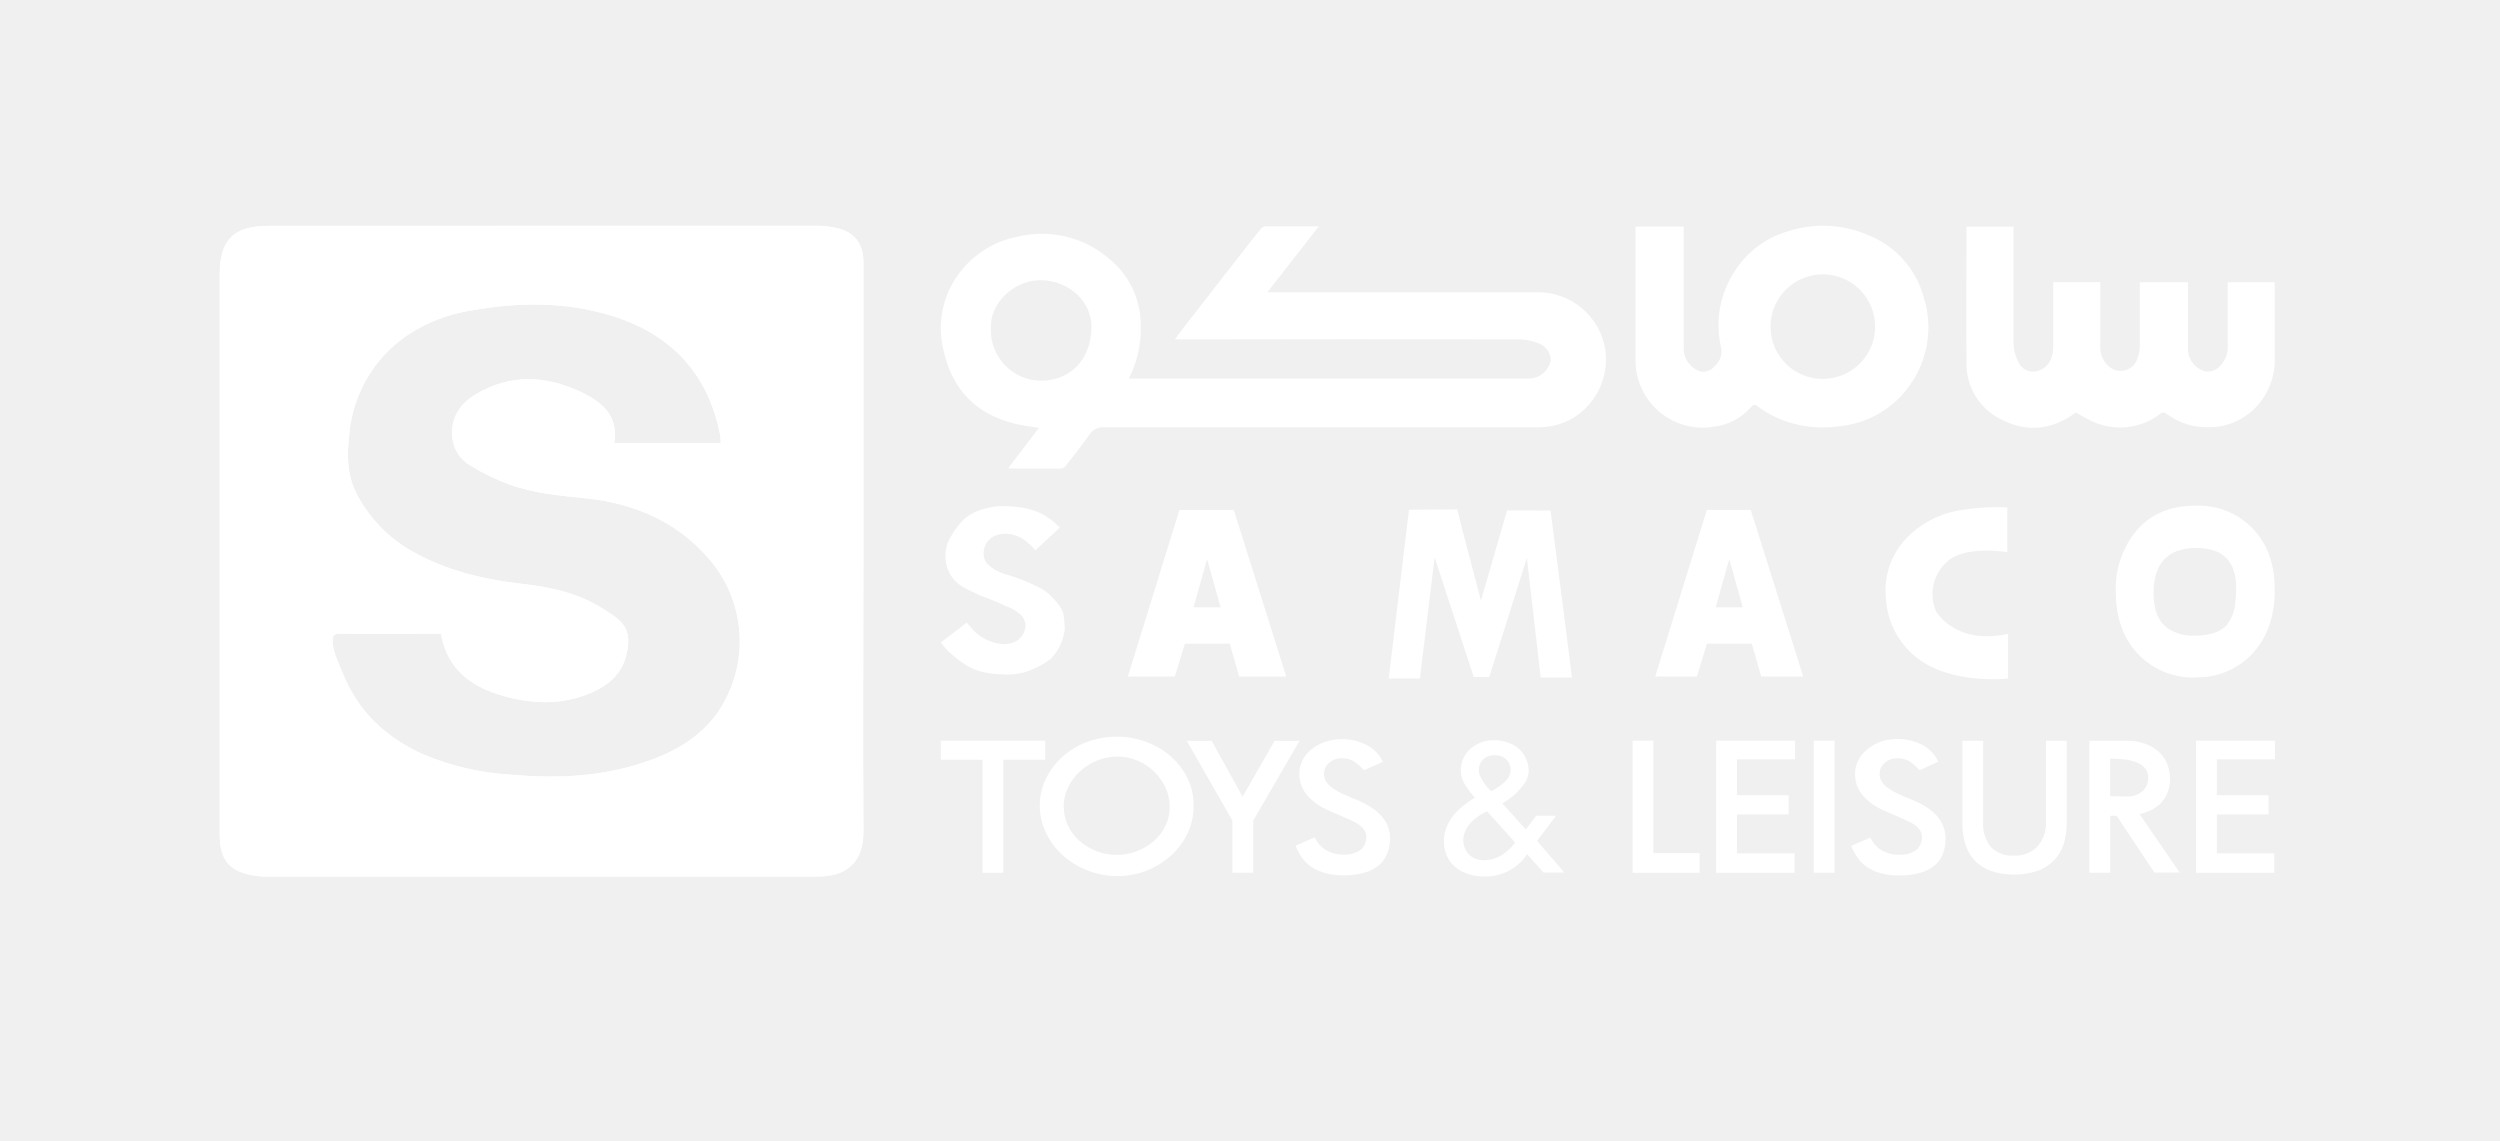
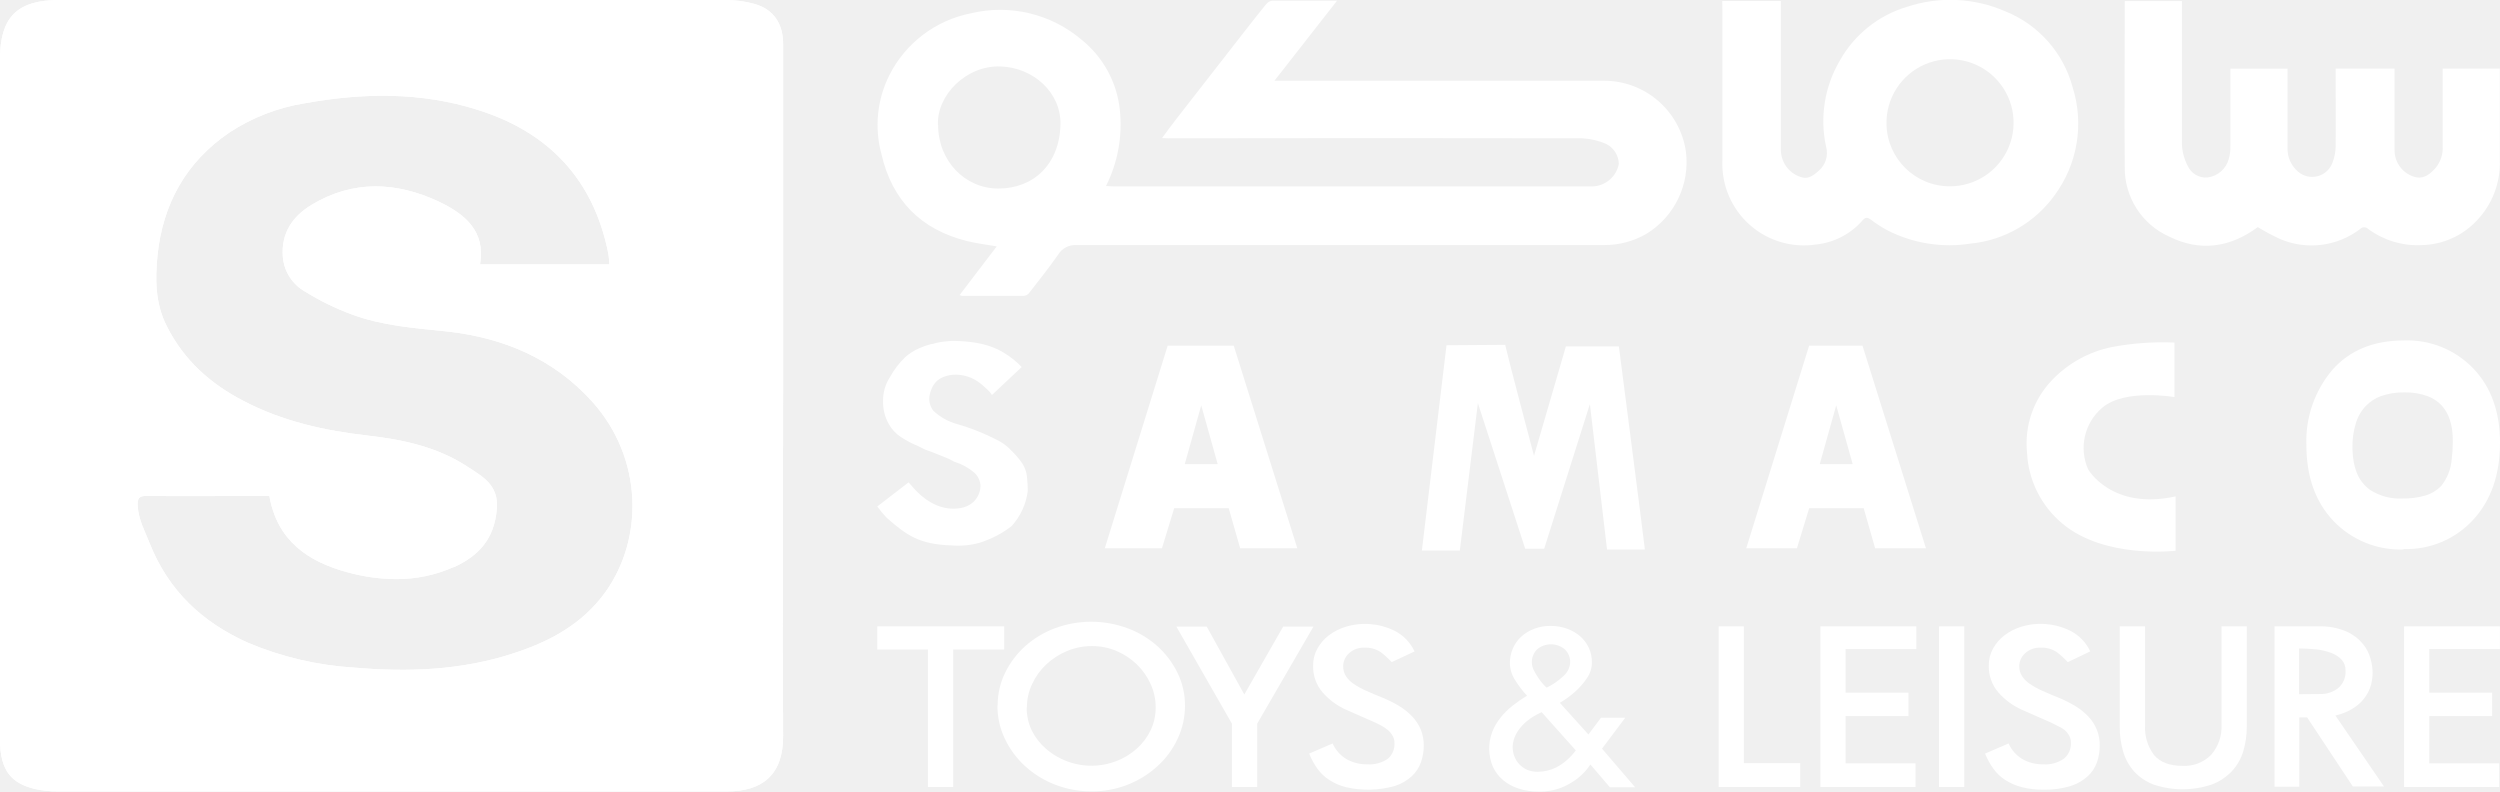
- <svg xmlns="http://www.w3.org/2000/svg" id="Layer_1" data-name="Layer 1" viewBox="0 0 425.2 194.02">
+ <svg xmlns="http://www.w3.org/2000/svg" id="Layer_1" data-name="Layer 1" viewBox="0 0 437.45 138.51">
  <defs>
    <style>.cls-1{fill:#fff;}.cls-2{clip-path:url(#clip-path);}</style>
    <clipPath id="clip-path">
-       <path class="cls-1" d="M100.77,117.72c3.54-1.57,5.72-4,6.06-8.18.27-3.36-2-4.53-4.08-5.87-4.18-2.75-9-3.8-13.89-4.36-6.09-.7-12-2-17.51-4.88A23.8,23.8,0,0,1,60.66,84C59,80.73,59,77.42,59.38,74.09A22.72,22.72,0,0,1,69.44,56.91,27.09,27.09,0,0,1,80,52.83c8.14-1.47,16.28-1.56,24.21.93,9.9,3.11,16.19,9.73,18.24,20.07.09.47.09,1,.15,1.54H104.47c.78-4.67-2.12-7.05-5.78-8.76-6-2.78-12-3-17.76.45-2.65,1.59-4.3,3.93-4,7.3a6.13,6.13,0,0,0,3.15,4.86,36.62,36.62,0,0,0,6.45,3.14c4.29,1.6,8.85,1.93,13.37,2.42,7.93.87,15,3.87,20.33,9.87a21.4,21.4,0,0,1,1.8,26.58c-3.18,4.44-7.73,6.89-12.78,8.53-7.27,2.37-14.74,2.68-22.31,2A45,45,0,0,1,72,128.31c-6.36-2.86-11.11-7.27-13.73-13.87-.69-1.74-1.59-3.36-1.69-5.28,0-1,.11-1.41,1.29-1.39,5.17.07,10.34,0,15.52,0H75c1.09,6.25,5.38,9.17,10.84,10.65a26.12,26.12,0,0,0,6.85,1,19.64,19.64,0,0,0,8.08-1.69M83.93,38.42q-8.43,0-16.85,0-10.71,0-21.42,0c-5.95,0-8.28,2.37-8.29,8.26q0,19.61,0,39.21c0,18.65,0,37.29,0,55.94,0,4.5,1.72,6.15,4.93,6.91a13.5,13.5,0,0,0,3.17.34q19.34,0,38.68,0c18.29,0,36.58,0,54.86,0,4.87,0,7.87-2.27,7.84-7.76-.1-16,0-31.94,0-47.91V80.27q0-17.86,0-35.73c0-2.85-1.35-4.85-4-5.61a14.79,14.79,0,0,0-4.08-.53h-9.69l-45.18,0" />
+       <path class="cls-1" d="M79.36,99.27c4.43-2,7.15-5,7.58-10.23.34-4.21-2.55-5.67-5.11-7.36-5.23-3.44-11.23-4.75-17.38-5.45-7.62-.87-15-2.48-21.91-6.11-5.76-3-10.36-7.09-13.37-13.07-2.05-4.07-2-8.22-1.61-12.38.94-9,5-16.34,12.59-21.49a33.61,33.61,0,0,1,13.17-5.11c10.18-1.84,20.37-2,30.29,1.16C96,23.12,103.87,31.4,106.44,44.35c.11.59.12,1.2.18,1.92H84c1-5.84-2.66-8.82-7.23-11-7.46-3.48-15-3.79-22.23.56-3.31,2-5.38,4.92-5.05,9.14a7.7,7.7,0,0,0,3.94,6.08A45.32,45.32,0,0,0,61.5,55c5.37,2,11.07,2.42,16.73,3,9.92,1.09,18.73,4.84,25.45,12.34,8.79,9.83,9,23.84,2.25,33.27-4,5.56-9.68,8.63-16,10.68-9.11,3-18.45,3.35-27.92,2.53a56.55,56.55,0,0,1-18.62-4.35c-8-3.58-13.89-9.1-17.18-17.36-.86-2.17-2-4.2-2.11-6.6-.07-1.22.14-1.76,1.61-1.74,6.47.09,13,0,19.42,0h2c1.37,7.83,6.74,11.48,13.57,13.34a32.55,32.55,0,0,0,8.57,1.22,24.55,24.55,0,0,0,10.12-2.11M58.28,0,37.2,0Q23.79,0,10.39,0C3,0,0,3,0,10.35Q0,34.88,0,59.41c0,23.34-.07,46.67,0,70,0,5.63,2.16,7.7,6.17,8.66a17.7,17.7,0,0,0,4,.41q24.2,0,48.39,0c22.89,0,45.78,0,68.66,0,6.1,0,9.85-2.85,9.81-9.72-.12-20,0-40,0-59.95V52.4q0-22.35,0-44.71c0-3.56-1.68-6.06-5-7A19.12,19.12,0,0,0,126.94,0H114.82Q86.56,0,58.28,0" />
    </clipPath>
  </defs>
-   <path class="cls-1" d="M176.06,93.63l-.28-.41a15.19,15.19,0,0,0-1.26-1.15,5.56,5.56,0,0,0-3.92-1.28,5.63,5.63,0,0,0-.89.17,3.18,3.18,0,0,0-2.4,2.88,2.78,2.78,0,0,0,.54,2,7.58,7.58,0,0,0,3.39,1.89,29.86,29.86,0,0,1,5.29,2.1l.17.08a6.61,6.61,0,0,1,2.12,1.55,10.87,10.87,0,0,1,1.31,1.48,4.19,4.19,0,0,1,.86,2.35,17.08,17.08,0,0,1,.1,1.78,8.93,8.93,0,0,1-2.3,4.93,14.2,14.2,0,0,1-4.33,2.27l-.16.06a11.17,11.17,0,0,1-3.85.36c-4.58-.15-6.28-1.4-9.11-3.85a15,15,0,0,1-1.32-1.57l4.38-3.38.69.78a7.66,7.66,0,0,0,5.57,2.88c3,0,3.76-2.11,3.76-3.21a2.69,2.69,0,0,0-.87-1.84,7.68,7.68,0,0,0-2.71-1.51l-.83-.41c-4.32-1.8-2.36-.81-4.11-1.7l-.14-.07a14,14,0,0,1-2.44-1.28,5.28,5.28,0,0,1-1.69-1.81,6.23,6.23,0,0,1-.82-3.2,6,6,0,0,1,1-3.39A11.82,11.82,0,0,1,164,88.27a7.36,7.36,0,0,1,1.93-1.21,10.92,10.92,0,0,1,1.75-.61l.14,0a8.41,8.41,0,0,1,1-.24c.43-.07.79-.1,1-.13l.53,0,.67,0c4,.1,6.17,1,8.19,2.67.18.15.36.3.52.46l.22.21.31.31Z" />
-   <path class="cls-1" d="M210.76,115.06l-1.61-5.59h-7.62l-1.71,5.59h-8l8.78-28.33h9.24l8.92,28.33ZM203,103.29h4.6l-2.3-8.21Z" />
-   <path class="cls-1" d="M263.72,86.83s3.32,25.61,3.61,28.2a1.67,1.67,0,0,1,0,.21h-5.29L259.69,94.9l-.08.24-6.31,20h-2.65L244,94.78,241.5,115.4h-5.31l3.45-28.7h.18l8.06-.06,0,.15c.35,1.56,4,15.37,4,15.37l4.44-15.34Z" />
-   <path class="cls-1" d="M299.55,115.06l-1.61-5.59h-7.62l-1.71,5.59h-7.09l8.78-28.33h7.47l8.92,28.33Zm-7.74-11.77h4.6l-2.3-8.21Z" />
-   <path class="cls-1" d="M373.42,115.23a12.94,12.94,0,0,1-9.79-4q-3.78-4-3.78-10.6a15.38,15.38,0,0,1,3.62-10.49q3.61-4.14,10-4.14a12.81,12.81,0,0,1,9.68,3.9q3.75,3.9,3.74,10.42,0,6.74-3.77,10.81a12.66,12.66,0,0,1-9.73,4.06m-7.11-14v.2a11.56,11.56,0,0,0,.18,1.64,7.72,7.72,0,0,0,.37,1.36,5.4,5.4,0,0,0,1.9,2.52,7.74,7.74,0,0,0,4.55,1.2,10.44,10.44,0,0,0,3.14-.41,5.13,5.13,0,0,0,2.26-1.34,6.83,6.83,0,0,0,1.49-3.85,18.15,18.15,0,0,0,.16-2.33V100a11.38,11.38,0,0,0-.09-1.47,7.79,7.79,0,0,0-.35-1.53,5.3,5.3,0,0,0-1.15-2,5.21,5.21,0,0,0-1.86-1.25,9.1,9.1,0,0,0-3.31-.55,9.48,9.48,0,0,0-3.32.53,5.68,5.68,0,0,0-2.08,1.33,6,6,0,0,0-1.44,2.48,11.35,11.35,0,0,0-.46,3.37s0,.21,0,.31" />
-   <path class="cls-1" d="M341.41,86.3v7.61s-7-1.2-10.11,1.5a7.36,7.36,0,0,0-2,8.6s3.25,5.77,12.23,3.79v7.6s-9.94,1.2-15.88-3.83a13.75,13.75,0,0,1-4.9-9.9,12.81,12.81,0,0,1,3.52-10.15,16,16,0,0,1,8.37-4.61,38,38,0,0,1,8.73-.61" />
-   <path class="cls-1" d="M100.77,117.72c3.54-1.57,5.72-4,6.06-8.18.27-3.36-2-4.53-4.08-5.87-4.18-2.75-9-3.8-13.89-4.36-6.09-.7-12-2-17.51-4.88A23.8,23.8,0,0,1,60.66,84C59,80.73,59,77.42,59.38,74.09A22.72,22.72,0,0,1,69.44,56.91,27.09,27.09,0,0,1,80,52.83c8.14-1.47,16.28-1.56,24.21.93,9.9,3.11,16.19,9.73,18.24,20.07.09.47.09,1,.15,1.54H104.47c.78-4.67-2.12-7.05-5.78-8.76-6-2.78-12-3-17.76.45-2.65,1.59-4.3,3.93-4,7.3a6.13,6.13,0,0,0,3.15,4.86,36.62,36.62,0,0,0,6.45,3.14c4.29,1.6,8.85,1.93,13.37,2.42,7.93.87,15,3.87,20.33,9.87a21.4,21.4,0,0,1,1.8,26.58c-3.18,4.44-7.73,6.89-12.78,8.53-7.27,2.37-14.74,2.68-22.31,2A45,45,0,0,1,72,128.31c-6.36-2.86-11.11-7.27-13.73-13.87-.69-1.74-1.59-3.36-1.69-5.28,0-1,.11-1.41,1.29-1.39,5.17.07,10.34,0,15.52,0H75c1.09,6.25,5.38,9.17,10.84,10.65a26.12,26.12,0,0,0,6.85,1,19.64,19.64,0,0,0,8.08-1.69M83.93,38.42q-8.43,0-16.85,0-10.71,0-21.42,0c-5.95,0-8.28,2.37-8.29,8.26q0,19.61,0,39.21c0,18.65,0,37.29,0,55.94,0,4.5,1.72,6.15,4.93,6.91a13.5,13.5,0,0,0,3.17.34q19.34,0,38.68,0c18.29,0,36.58,0,54.86,0,4.87,0,7.87-2.27,7.84-7.76-.1-16,0-31.94,0-47.91V80.27q0-17.86,0-35.73c0-2.85-1.35-4.85-4-5.61a14.79,14.79,0,0,0-4.08-.53h-9.69l-45.18,0" />
+   <path class="cls-1" d="M173.57,69.12l-.35-.51a19.41,19.41,0,0,0-1.57-1.44,7,7,0,0,0-4.91-1.6,6.36,6.36,0,0,0-1.12.21c-1.68.46-2.63,1.55-3,3.61a3.5,3.5,0,0,0,.68,2.47,9.81,9.81,0,0,0,4.24,2.36,37.66,37.66,0,0,1,6.63,2.62l.21.1A8.29,8.29,0,0,1,177,78.88a13.72,13.72,0,0,1,1.63,1.86,5.32,5.32,0,0,1,1.09,2.94,22.16,22.16,0,0,1,.12,2.22A11.21,11.21,0,0,1,177,92.07a17.73,17.73,0,0,1-5.41,2.84l-.21.07a13.89,13.89,0,0,1-4.82.46c-5.73-.18-7.86-1.75-11.39-4.82a18.31,18.31,0,0,1-1.66-2s5.29-4.09,5.48-4.22l.87,1c1.69,1.92,4.13,3.63,7,3.61,3.75,0,4.71-2.64,4.71-4a3.38,3.38,0,0,0-1.09-2.31A9.69,9.69,0,0,0,167,80.8l-1-.52c-5.4-2.25-2.95-1-5.14-2.12l-.17-.09a16.92,16.92,0,0,1-3.06-1.6,6.53,6.53,0,0,1-2.11-2.27,7.73,7.73,0,0,1-1-4A7.43,7.43,0,0,1,155.72,66a14.48,14.48,0,0,1,2.71-3.54,9.31,9.31,0,0,1,2.41-1.52,13.12,13.12,0,0,1,2.2-.76l.17,0a9.14,9.14,0,0,1,1.2-.3c.54-.09,1-.13,1.3-.16l.65-.06.84,0c5,.12,7.73,1.28,10.26,3.34.22.19.44.37.65.57l.27.26.39.4Z" />
+   <path class="cls-1" d="M217,95.93l-2-7h-9.54l-2.14,7h-10l11-35.44h11.56L227,95.93Zm-9.69-14.72h5.76l-2.88-10.28Z" />
+   <path class="cls-1" d="M283.27,60.61s4.15,32.05,4.52,35.29l0,.26H281.2l-3-25.44-.1.3c-.9,2.87-7.9,25-7.9,25h-3.32l-8.28-25.48-3.16,25.79h-6.64l4.31-35.92h.22c1.59,0,10.09-.07,10.09-.07l0,.18c.43,2,5,19.24,5,19.24L274,60.61Z" />
+   <path class="cls-1" d="M328.11,95.93l-2-7h-9.54l-2.14,7h-8.87l11-35.44h9.34L337,95.93Zm-9.69-14.72h5.76L321.3,70.93Z" />
+   <path class="cls-1" d="M420.55,96.15a16.2,16.2,0,0,1-12.25-5q-4.73-5-4.73-13.27a19.27,19.27,0,0,1,4.52-13.13q4.53-5.17,12.56-5.18a16,16,0,0,1,12.11,4.89q4.69,4.88,4.69,13,0,8.44-4.73,13.53a15.84,15.84,0,0,1-12.17,5.08m-8.9-17.46c0,.13,0,.26,0,.26a14,14,0,0,0,.21,2,10.55,10.55,0,0,0,.47,1.7,6.73,6.73,0,0,0,2.38,3.15,9.6,9.6,0,0,0,5.7,1.51,13.36,13.36,0,0,0,3.92-.51,6.38,6.38,0,0,0,2.83-1.69A8.54,8.54,0,0,0,429,80.35a23.35,23.35,0,0,0,.19-2.92v-.31a13.48,13.48,0,0,0-.11-1.84,9.3,9.3,0,0,0-.44-1.92,6.83,6.83,0,0,0-1.43-2.45,6.54,6.54,0,0,0-2.34-1.56,11.14,11.14,0,0,0-4.14-.69,12.08,12.08,0,0,0-4.15.66A7.17,7.17,0,0,0,414,71a7.63,7.63,0,0,0-1.79,3.11,13.75,13.75,0,0,0-.58,4.22s0,.25,0,.38" />
+   <path class="cls-1" d="M380.49,59.94v9.54s-8.73-1.51-12.65,1.87a9.24,9.24,0,0,0-2.46,10.77s4.08,7.21,15.31,4.74v9.51s-12.44,1.5-19.87-4.8a17.2,17.2,0,0,1-6.13-12.38,16,16,0,0,1,4.4-12.71,20,20,0,0,1,10.48-5.76,48,48,0,0,1,10.92-.78" />
+   <path class="cls-1" d="M79.36,99.27c4.43-2,7.15-5,7.58-10.23.34-4.21-2.55-5.67-5.11-7.36-5.23-3.44-11.23-4.75-17.38-5.45-7.62-.87-15-2.48-21.91-6.11-5.76-3-10.36-7.09-13.37-13.07-2.05-4.07-2-8.22-1.61-12.38.94-9,5-16.34,12.59-21.49a33.61,33.61,0,0,1,13.17-5.11c10.18-1.84,20.37-2,30.29,1.16C96,23.12,103.87,31.4,106.44,44.35c.11.59.12,1.2.18,1.92H84c1-5.84-2.66-8.82-7.23-11-7.46-3.48-15-3.79-22.23.56-3.31,2-5.38,4.92-5.05,9.14a7.7,7.7,0,0,0,3.94,6.08A45.32,45.32,0,0,0,61.5,55c5.37,2,11.07,2.42,16.73,3,9.92,1.09,18.73,4.84,25.45,12.34,8.79,9.83,9,23.84,2.25,33.27-4,5.56-9.68,8.63-16,10.68-9.11,3-18.45,3.35-27.92,2.53a56.55,56.55,0,0,1-18.62-4.35c-8-3.58-13.89-9.1-17.18-17.36-.86-2.17-2-4.2-2.11-6.6-.07-1.22.14-1.76,1.61-1.74,6.47.09,13,0,19.42,0h2c1.37,7.83,6.74,11.48,13.57,13.34a32.55,32.55,0,0,0,8.57,1.22,24.55,24.55,0,0,0,10.12-2.11M58.28,0,37.2,0Q23.79,0,10.39,0C3,0,0,3,0,10.35Q0,34.88,0,59.41c0,23.34-.07,46.67,0,70,0,5.63,2.16,7.7,6.17,8.66a17.7,17.7,0,0,0,4,.41q24.2,0,48.39,0c22.89,0,45.78,0,68.66,0,6.1,0,9.85-2.85,9.81-9.72-.12-20,0-40,0-59.95V52.4q0-22.35,0-44.71c0-3.56-1.68-6.06-5-7A19.12,19.12,0,0,0,126.94,0H114.82Q86.56,0,58.28,0" />
  <g class="cls-2">
-     <rect class="cls-1" x="37.32" y="38.39" width="109.6" height="110.71" />
+     <rect class="cls-1" x="-0.05" width="137.15" height="138.54" />
  </g>
-   <path class="cls-1" d="M199.84,57.7c.68-.92,1.26-1.72,1.86-2.49q4.81-6.19,9.64-12.37c1-1.3,2-2.6,3.07-3.87a1.2,1.2,0,0,1,.79-.47c3,0,5.94,0,9.1,0l-8.75,11.21h45.91a11.56,11.56,0,0,1,11.59,9.89,11.73,11.73,0,0,1-5.47,11.48,11.59,11.59,0,0,1-6,1.59q-36.88,0-73.77,0A2.82,2.82,0,0,0,185.23,74c-1.29,1.84-2.69,3.6-4.08,5.37a1.11,1.11,0,0,1-.75.33c-2.85,0-5.71,0-8.56,0a1.78,1.78,0,0,1-.34-.1l5.19-6.82c-1.44-.25-2.81-.4-4.13-.73-6.47-1.6-10.51-5.69-12-12.15a15.55,15.55,0,0,1,1.11-11.07,16.25,16.25,0,0,1,11.45-8.59A17.56,17.56,0,0,1,188.64,44a14.54,14.54,0,0,1,5.29,9.71A19.13,19.13,0,0,1,192,64.39c.38,0,.72,0,1.06,0H260a3.85,3.85,0,0,0,3.76-3.14A3.16,3.16,0,0,0,262,58.52a9.32,9.32,0,0,0-3.33-.79q-29-.07-57.93,0Zm-31.31-1.84a8.6,8.6,0,0,0,8.44,8.9c4.91,0,8.55-3.4,8.67-9,.09-4.43-3.76-7.93-8.35-8.1-4.87-.19-9,4.05-8.76,8.17" />
-   <path class="cls-1" d="M278.17,38.53h8.2v1.2c0,6.59,0,13.18,0,19.77a4.06,4.06,0,0,0,3,3.72,2.57,2.57,0,0,0,2.3-1,3.26,3.26,0,0,0,1-3.35,16.66,16.66,0,0,1,1.91-12A16.08,16.08,0,0,1,304,39.37a19.32,19.32,0,0,1,13.83.65,15.82,15.82,0,0,1,9.36,10.56,16.84,16.84,0,0,1-2.49,15.1,16.42,16.42,0,0,1-11.73,6.79,19.17,19.17,0,0,1-11.59-1.82,17.21,17.21,0,0,1-2.37-1.5c-.48-.37-.78-.4-1.19.08a10,10,0,0,1-6.48,3.37A11.43,11.43,0,0,1,278.17,61V38.53ZM310,64.44a8.89,8.89,0,1,0-8.86-8.69A8.84,8.84,0,0,0,310,64.44" />
-   <path class="cls-1" d="M353.07,70.15c-3.86,2.86-8.07,3.47-12.38,1.34a10.49,10.49,0,0,1-6.23-9.77c-.07-7.34,0-14.69,0-22V38.55h8v1.12c0,6.29,0,12.59,0,18.88a7.27,7.27,0,0,0,.81,3,2.75,2.75,0,0,0,2.82,1.65A3.54,3.54,0,0,0,349,60.59a5.8,5.8,0,0,0,.21-1.72c0-3.61,0-7.21,0-10.88h8v1c0,3.35,0,6.69,0,10a4.25,4.25,0,0,0,1.49,3.35,3,3,0,0,0,4.85-1.4,6.38,6.38,0,0,0,.39-2.07c0-3.28,0-6.56,0-9.84V48h8.21V59.36a3.89,3.89,0,0,0,3.09,3.84,3,3,0,0,0,2.65-1.31,4.48,4.48,0,0,0,1-3.06c0-3.25,0-6.49,0-9.74V48h8v1.08c0,3.93,0,7.87,0,11.8a11.63,11.63,0,0,1-3.28,8.45A10.91,10.91,0,0,1,376,72.66a11.61,11.61,0,0,1-7.48-2.24.8.8,0,0,0-1.16,0,11.2,11.2,0,0,1-11.11,1.42,29.67,29.67,0,0,1-3.2-1.7" />
-   <polygon class="cls-1" points="170.64 148.44 167.11 148.44 167.11 129.22 160.01 129.22 160.01 125.97 177.77 125.97 177.77 129.22 170.64 129.22 170.64 148.44" />
-   <path class="cls-1" d="M176.85,137a10.22,10.22,0,0,1,1.05-4.57,12.16,12.16,0,0,1,2.8-3.72,13.21,13.21,0,0,1,4.15-2.5,14.54,14.54,0,0,1,10.18,0,13.2,13.2,0,0,1,4.17,2.5,12.19,12.19,0,0,1,2.81,3.72,10.34,10.34,0,0,1,1,4.57,10.76,10.76,0,0,1-1,4.66,12.1,12.1,0,0,1-2.8,3.82,13.62,13.62,0,0,1-9.2,3.53,13.86,13.86,0,0,1-5.12-1,13.37,13.37,0,0,1-4.18-2.58,12.31,12.31,0,0,1-2.82-3.82,10.63,10.63,0,0,1-1.05-4.66m4.1.29a7.25,7.25,0,0,0,.7,3.18,8.23,8.23,0,0,0,1.95,2.59,9.57,9.57,0,0,0,6.35,2.39,9.67,9.67,0,0,0,6.36-2.39,8.35,8.35,0,0,0,1.94-2.59,7.25,7.25,0,0,0,.7-3.18,7.76,7.76,0,0,0-.7-3.25,9.07,9.07,0,0,0-1.91-2.73,9.34,9.34,0,0,0-2.82-1.88,8.63,8.63,0,0,0-3.46-.7,8.9,8.9,0,0,0-3.53.7,9.73,9.73,0,0,0-2.9,1.88,8.88,8.88,0,0,0-2,2.73,7.63,7.63,0,0,0-.72,3.25" />
-   <polygon class="cls-1" points="206.08 126.01 211.34 135.5 216.78 126.01 221.02 126.01 213.14 139.58 213.14 148.44 209.61 148.44 209.61 139.58 201.85 126.01 206.08 126.01" />
-   <path class="cls-1" d="M232,131a12,12,0,0,0-1.54-1.4,3.8,3.8,0,0,0-2.31-.62,3,3,0,0,0-2.14.8,2.46,2.46,0,0,0-.45,3.16,3.68,3.68,0,0,0,1.07,1.09,10.89,10.89,0,0,0,1.73,1c.68.31,1.47.64,2.37,1a15.54,15.54,0,0,1,2.27,1.15,8.47,8.47,0,0,1,1.8,1.45A6,6,0,0,1,236,140.4a5.92,5.92,0,0,1,.42,2.29A6.86,6.86,0,0,1,236,145a4.93,4.93,0,0,1-1.29,2,6.55,6.55,0,0,1-2.43,1.36,12.21,12.21,0,0,1-3.8.51,11.6,11.6,0,0,1-3-.35,8.11,8.11,0,0,1-2.31-1,6,6,0,0,1-1.67-1.58,9.31,9.31,0,0,1-1.15-2.11l3.28-1.41a4.74,4.74,0,0,0,1.93,2.18,5.58,5.58,0,0,0,2.94.74,4.54,4.54,0,0,0,2.88-.78,2.71,2.71,0,0,0,1-2.23,1.88,1.88,0,0,0-.25-1,3,3,0,0,0-.65-.79,4.93,4.93,0,0,0-.88-.61q-.48-.26-.9-.45l-4-1.76a9.71,9.71,0,0,1-3.36-2.44,5.55,5.55,0,0,1-1.34-3.76,4.72,4.72,0,0,1,.6-2.35,5.93,5.93,0,0,1,1.61-1.85,7.65,7.65,0,0,1,2.31-1.19,9.23,9.23,0,0,1,6.87.55,6.11,6.11,0,0,1,2.81,2.89Z" />
-   <path class="cls-1" d="M259.74,145.29a8.54,8.54,0,0,1-1.73,1.9,9.67,9.67,0,0,1-2.26,1.31,8.14,8.14,0,0,1-3.25.58,8.87,8.87,0,0,1-2.79-.42,6.44,6.44,0,0,1-2.19-1.19,5.27,5.27,0,0,1-1.43-1.89,6,6,0,0,1-.51-2.53,6,6,0,0,1,.43-2.31,7.84,7.84,0,0,1,1.14-2,10,10,0,0,1,1.7-1.68,16.71,16.71,0,0,1,2-1.41,13.88,13.88,0,0,1-1.64-2.14,4.42,4.42,0,0,1-.76-2.39,5.2,5.2,0,0,1,.42-2.09,4.89,4.89,0,0,1,1.18-1.65,5.82,5.82,0,0,1,1.8-1.09,6.28,6.28,0,0,1,2.28-.4,6.65,6.65,0,0,1,2.3.39,5.69,5.69,0,0,1,1.83,1,4.88,4.88,0,0,1,1.22,1.62A5,5,0,0,1,260,131a3.85,3.85,0,0,1-.71,2.22,10.47,10.47,0,0,1-1.55,1.8,13.21,13.21,0,0,1-2.22,1.63l4,4.43,1.76-2.34h3.39l-3.25,4.27,4.63,5.39h-3.53ZM252.93,138a8.65,8.65,0,0,0-2.07,1.25,6.62,6.62,0,0,0-1.24,1.35,4.29,4.29,0,0,0-.59,1.26,3.52,3.52,0,0,0,.06,2.28,3.32,3.32,0,0,0,.68,1.11,3.11,3.11,0,0,0,1.11.77,3.82,3.82,0,0,0,1.52.29,6.07,6.07,0,0,0,2.54-.6,7.92,7.92,0,0,0,2.75-2.42Zm.7-3.44a9.19,9.19,0,0,0,2.31-1.6,2.7,2.7,0,0,0,1-2,2.47,2.47,0,0,0-.72-1.77,2.63,2.63,0,0,0-2-.73,2.57,2.57,0,0,0-2,.73,2.54,2.54,0,0,0-.71,1.83,2.37,2.37,0,0,0,.28,1.06,9.82,9.82,0,0,0,.63,1.1,10.45,10.45,0,0,0,.69.88,4.17,4.17,0,0,0,.48.46" />
-   <polygon class="cls-1" points="281.2 125.97 281.2 145.1 289.07 145.1 289.07 148.44 277.67 148.44 277.67 125.97 281.2 125.97" />
-   <polygon class="cls-1" points="291.89 148.44 291.89 125.97 305.31 125.97 305.31 129.15 295.42 129.15 295.42 135.25 304.21 135.25 304.21 138.52 295.42 138.52 295.42 145.13 305.2 145.13 305.2 148.44 291.89 148.44" />
-   <rect class="cls-1" x="308.49" y="125.97" width="3.53" height="22.46" />
-   <path class="cls-1" d="M326.49,131a11.93,11.93,0,0,0-1.53-1.4,3.85,3.85,0,0,0-2.32-.62,3,3,0,0,0-2.13.8,2.43,2.43,0,0,0-.83,1.8,2.48,2.48,0,0,0,.37,1.36,3.8,3.8,0,0,0,1.07,1.09,11,11,0,0,0,1.74,1c.68.31,1.46.64,2.36,1a16.19,16.19,0,0,1,2.28,1.15,9,9,0,0,1,1.8,1.45,6,6,0,0,1,1.18,1.81,5.92,5.92,0,0,1,.42,2.29,6.86,6.86,0,0,1-.39,2.3,4.91,4.91,0,0,1-1.28,2,6.52,6.52,0,0,1-2.44,1.36,12.17,12.17,0,0,1-3.8.51,11.52,11.52,0,0,1-3-.35,8,8,0,0,1-2.31-1,6,6,0,0,1-1.68-1.58,9.72,9.72,0,0,1-1.15-2.11l3.28-1.41a4.74,4.74,0,0,0,1.93,2.18,5.61,5.61,0,0,0,2.94.74,4.52,4.52,0,0,0,2.88-.78,2.71,2.71,0,0,0,1-2.23,1.88,1.88,0,0,0-.25-1,3,3,0,0,0-.65-.79,4.93,4.93,0,0,0-.88-.61q-.48-.26-.9-.45l-4-1.76a9.58,9.58,0,0,1-3.35-2.44,5.5,5.5,0,0,1-1.34-3.76,4.72,4.72,0,0,1,.6-2.35,5.9,5.9,0,0,1,1.6-1.85A7.59,7.59,0,0,1,320,126.1a9.2,9.2,0,0,1,6.86.55,6.11,6.11,0,0,1,2.81,2.89Z" />
-   <path class="cls-1" d="M337.29,126v13.19c0,.11,0,.22,0,.34a2,2,0,0,0,0,.34,6.27,6.27,0,0,0,1.25,4.12,4.89,4.89,0,0,0,4,1.53,5.19,5.19,0,0,0,4-1.56,5.88,5.88,0,0,0,1.44-4.16V126h3.53v14a11.67,11.67,0,0,1-.49,3.46,7.05,7.05,0,0,1-1.59,2.78,7.47,7.47,0,0,1-2.79,1.84,12.61,12.61,0,0,1-8.17,0,7,7,0,0,1-2.72-1.84,7.3,7.3,0,0,1-1.52-2.78,12.37,12.37,0,0,1-.47-3.46V126Z" />
-   <path class="cls-1" d="M355.36,126h6.1a9.1,9.1,0,0,1,4,.74,6.32,6.32,0,0,1,2.31,1.77,5.64,5.64,0,0,1,1.06,2.12,8.16,8.16,0,0,1,.26,1.79,7,7,0,0,1-.23,1.77,5.44,5.44,0,0,1-.74,1.63,5.66,5.66,0,0,1-1.33,1.4,7,7,0,0,1-2,1l-.87.26,6.79,9.92h-4.3L360,138.75h-1.1v9.69h-3.53Zm6.46,9.47a3.92,3.92,0,0,0,2.48-.82,2.94,2.94,0,0,0,1.05-2.48,2.2,2.2,0,0,0-.54-1.53,4,4,0,0,0-1.47-1,8.71,8.71,0,0,0-2.08-.48,23,23,0,0,0-2.37-.13v6.39Z" />
-   <polygon class="cls-1" points="373.51 148.44 373.51 125.97 386.92 125.97 386.92 129.15 377.04 129.15 377.04 135.25 385.83 135.25 385.83 138.52 377.04 138.52 377.04 145.13 386.81 145.13 386.81 148.44 373.51 148.44" />
+   <path class="cls-1" d="M203.33,24.16c.86-1.15,1.58-2.15,2.33-3.12L217.72,5.56c1.27-1.62,2.54-3.25,3.84-4.84a1.62,1.62,0,0,1,1-.59c3.72,0,7.44,0,11.39,0L223,14.13h1.57q27.94,0,55.88,0A14.47,14.47,0,0,1,295,26.51a14.71,14.71,0,0,1-6.85,14.37,14.56,14.56,0,0,1-7.5,2q-46.16,0-92.31,0a3.51,3.51,0,0,0-3.24,1.76c-1.62,2.3-3.37,4.51-5.11,6.73a1.31,1.31,0,0,1-.94.4c-3.57,0-7.14,0-10.71,0a1.67,1.67,0,0,1-.43-.14c2.18-2.86,4.31-5.66,6.5-8.52-1.8-.31-3.51-.51-5.17-.92-8.09-2-13.15-7.12-15-15.21a19.44,19.44,0,0,1,1.39-13.85A20.41,20.41,0,0,1,169.87,2.33,22,22,0,0,1,189.31,7a18.15,18.15,0,0,1,6.63,12.15,24,24,0,0,1-2.41,13.4c.48,0,.9.07,1.32.07h83.7a4.83,4.83,0,0,0,4.71-3.94,4,4,0,0,0-2.18-3.48,12,12,0,0,0-4.17-1q-36.24-.07-72.49,0Zm-39.18-2.3c0,6.27,4.69,11.15,10.56,11.13,6.14,0,10.7-4.25,10.85-11.22.12-5.54-4.7-9.93-10.44-10.14-6.1-.23-11.22,5.07-11,10.23" />
+   <path class="cls-1" d="M301.36.17h10.26V1.68c0,8.24,0,16.48,0,24.73a5,5,0,0,0,3.78,4.65c1.1.27,2-.42,2.88-1.21a4.1,4.1,0,0,0,1.24-4.21,20.91,20.91,0,0,1,2.39-15,20,20,0,0,1,11.73-9.43,24.08,24.08,0,0,1,17.31.8,19.85,19.85,0,0,1,11.71,13.22,21.1,21.1,0,0,1-3.12,18.9,20.59,20.59,0,0,1-14.68,8.49,23.93,23.93,0,0,1-14.51-2.27,21.72,21.72,0,0,1-2.95-1.89c-.61-.45-1-.49-1.5.11a12.5,12.5,0,0,1-8.11,4.21,14.27,14.27,0,0,1-16.41-14.55q0-13.35,0-26.7ZM341.2,32.6a11.12,11.12,0,1,0-11.1-10.88A11.07,11.07,0,0,0,341.2,32.6" />
+   <path class="cls-1" d="M395.08,39.73c-4.83,3.59-10.1,4.35-15.49,1.68a13.12,13.12,0,0,1-7.8-12.22c-.08-9.19,0-18.38,0-27.57V.19h10v1.4c0,7.88,0,15.76,0,23.63a8.93,8.93,0,0,0,1,3.77,3.46,3.46,0,0,0,3.53,2.06A4.42,4.42,0,0,0,390,27.78a7.12,7.12,0,0,0,.27-2.16c0-4.51,0-9,0-13.61h10V13.3c0,4.19,0,8.37,0,12.56a5.26,5.26,0,0,0,1.86,4.19,3.78,3.78,0,0,0,6.06-1.74,7.74,7.74,0,0,0,.5-2.6c.05-4.1,0-8.2,0-12.31V12H419v1.32q0,6.45,0,12.92a4.84,4.84,0,0,0,3.86,4.8c1.4.24,2.45-.68,3.31-1.64a5.5,5.5,0,0,0,1.25-3.83c0-4.06,0-8.12,0-12.18V12h10v1.35c0,4.93,0,9.85,0,14.77a14.54,14.54,0,0,1-4.12,10.57,13.6,13.6,0,0,1-9.53,4.2,14.56,14.56,0,0,1-9.35-2.8,1,1,0,0,0-1.47,0,14,14,0,0,1-13.89,1.77,34.2,34.2,0,0,1-4-2.13" />
+   <polygon class="cls-1" points="166.79 137.71 162.37 137.71 162.37 113.65 153.5 113.65 153.5 109.6 175.71 109.6 175.71 113.65 166.79 113.65 166.79 137.71" />
+   <path class="cls-1" d="M174.57,123.45a12.86,12.86,0,0,1,1.3-5.72,15.27,15.27,0,0,1,3.51-4.66,16.43,16.43,0,0,1,5.19-3.13,18.24,18.24,0,0,1,12.75,0,16.31,16.31,0,0,1,5.21,3.13,15.27,15.27,0,0,1,3.51,4.66,12.87,12.87,0,0,1,1.31,5.72,13.42,13.42,0,0,1-1.29,5.82,14.91,14.91,0,0,1-3.51,4.78A16.9,16.9,0,0,1,191,138.47a17.28,17.28,0,0,1-6.4-1.18,16.75,16.75,0,0,1-5.24-3.24,15.43,15.43,0,0,1-3.53-4.78,13.29,13.29,0,0,1-1.3-5.82m5.12.36a9.23,9.23,0,0,0,.88,4A10.37,10.37,0,0,0,183,131a12.14,12.14,0,0,0,12.31,2.19,11.51,11.51,0,0,0,3.6-2.19,10.22,10.22,0,0,0,2.43-3.23,9.09,9.09,0,0,0,.88-4,9.71,9.71,0,0,0-.88-4.07,11.27,11.27,0,0,0-2.39-3.42,11.84,11.84,0,0,0-3.53-2.35,10.92,10.92,0,0,0-4.33-.88,11.32,11.32,0,0,0-4.42.88,12.28,12.28,0,0,0-3.62,2.35,11.11,11.11,0,0,0-2.45,3.42,9.45,9.45,0,0,0-.91,4.07" />
+   <polygon class="cls-1" points="211.15 109.64 217.73 121.52 224.53 109.64 229.83 109.64 219.98 126.63 219.98 137.71 215.56 137.71 215.56 126.63 205.84 109.64 211.15 109.64" />
+   <path class="cls-1" d="M243.52,115.86a15.16,15.16,0,0,0-1.92-1.75,4.73,4.73,0,0,0-2.89-.78,3.72,3.72,0,0,0-2.68,1,3.06,3.06,0,0,0-1,2.24,3.13,3.13,0,0,0,.46,1.71,4.86,4.86,0,0,0,1.35,1.37,13.8,13.8,0,0,0,2.17,1.2c.85.39,1.83.81,3,1.27a20.5,20.5,0,0,1,2.85,1.44,11.08,11.08,0,0,1,2.25,1.81,7.57,7.57,0,0,1,1.49,2.27,7.42,7.42,0,0,1,.53,2.87,8.7,8.7,0,0,1-.49,2.87,6.23,6.23,0,0,1-1.61,2.45,8.15,8.15,0,0,1-3,1.71,17.26,17.26,0,0,1-8.53.2,10,10,0,0,1-2.89-1.25,7.77,7.77,0,0,1-2.1-2,12.08,12.08,0,0,1-1.43-2.63l4.1-1.77a6.08,6.08,0,0,0,2.41,2.73,7.12,7.12,0,0,0,3.69.92,5.6,5.6,0,0,0,3.6-1A3.39,3.39,0,0,0,244,130a2.39,2.39,0,0,0-.31-1.23,3.56,3.56,0,0,0-.81-1,6.06,6.06,0,0,0-1.11-.76c-.39-.22-.77-.4-1.12-.57l-5-2.2a11.89,11.89,0,0,1-4.2-3.06,6.89,6.89,0,0,1-1.68-4.7,6,6,0,0,1,.75-3,7.63,7.63,0,0,1,2-2.31,9.57,9.57,0,0,1,2.9-1.48,11.65,11.65,0,0,1,8.59.68,7.66,7.66,0,0,1,3.51,3.62Z" />
+   <path class="cls-1" d="M278.29,133.77a10.24,10.24,0,0,1-2.17,2.37,11.86,11.86,0,0,1-2.83,1.65,10.24,10.24,0,0,1-4.06.72,11.11,11.11,0,0,1-3.49-.52A8.13,8.13,0,0,1,263,136.5a6.7,6.7,0,0,1-1.79-2.37,8.22,8.22,0,0,1-.1-6.06,9.87,9.87,0,0,1,1.43-2.47,13.23,13.23,0,0,1,2.12-2.11,24.46,24.46,0,0,1,2.54-1.76,17.11,17.11,0,0,1-2.05-2.67,5.56,5.56,0,0,1-.95-3,6.35,6.35,0,0,1,.53-2.61,6,6,0,0,1,1.48-2.07,7,7,0,0,1,2.25-1.36,8,8,0,0,1,2.85-.5,8.39,8.39,0,0,1,2.87.48,7.32,7.32,0,0,1,2.3,1.32,6.23,6.23,0,0,1,1.52,2,6,6,0,0,1,.55,2.59,4.77,4.77,0,0,1-.88,2.77,13,13,0,0,1-1.94,2.25,17,17,0,0,1-2.79,2.05l5,5.54,2.2-2.93h4.24L280.32,131l5.79,6.75h-4.42Zm-8.53-9.15a11,11,0,0,0-2.58,1.56,8.21,8.21,0,0,0-1.55,1.69,5.39,5.39,0,0,0-.75,1.59,5,5,0,0,0-.2,1.22,4.79,4.79,0,0,0,.29,1.63,4.07,4.07,0,0,0,.84,1.38,4.17,4.17,0,0,0,1.39,1,4.77,4.77,0,0,0,1.9.36,7.6,7.6,0,0,0,3.18-.75,10,10,0,0,0,3.45-3Zm.89-4.3a11.61,11.61,0,0,0,2.89-2,3.39,3.39,0,0,0,1.21-2.45,3.06,3.06,0,0,0-.9-2.21,3.76,3.76,0,0,0-4.93,0,3.19,3.19,0,0,0-.88,2.29,3.14,3.14,0,0,0,.35,1.33,10.78,10.78,0,0,0,.8,1.36,10,10,0,0,0,.86,1.11,4.67,4.67,0,0,0,.6.58" />
+   <polygon class="cls-1" points="305.14 109.6 305.14 133.53 315 133.53 315 137.71 300.73 137.71 300.73 109.6 305.14 109.6" />
+   <polygon class="cls-1" points="318.53 137.71 318.53 109.6 335.32 109.6 335.32 113.57 322.94 113.57 322.94 121.2 333.94 121.2 333.94 125.3 322.94 125.3 322.94 133.57 335.18 133.57 335.18 137.71 318.53 137.71" />
+   <rect class="cls-1" x="339.29" y="109.6" width="4.42" height="28.11" />
+   <path class="cls-1" d="M361.82,115.86a15.16,15.16,0,0,0-1.92-1.75,4.73,4.73,0,0,0-2.89-.78,3.72,3.72,0,0,0-2.68,1,3.07,3.07,0,0,0-1,2.24,3.13,3.13,0,0,0,.47,1.71,4.73,4.73,0,0,0,1.35,1.37,13.66,13.66,0,0,0,2.16,1.2c.86.39,1.84.81,3,1.27a21.08,21.08,0,0,1,2.85,1.44,11.08,11.08,0,0,1,2.25,1.81,7.17,7.17,0,0,1,2,5.14,8.69,8.69,0,0,1-.48,2.87,6.15,6.15,0,0,1-1.62,2.45,8.1,8.1,0,0,1-3,1.71,15.16,15.16,0,0,1-4.75.64,14.92,14.92,0,0,1-3.78-.44,10,10,0,0,1-2.89-1.25,7.62,7.62,0,0,1-2.1-2,12.11,12.11,0,0,1-1.44-2.63l4.11-1.77a6,6,0,0,0,2.41,2.73,7.07,7.07,0,0,0,3.69.92,5.6,5.6,0,0,0,3.6-1,3.39,3.39,0,0,0,1.21-2.79,2.39,2.39,0,0,0-.31-1.23,3.75,3.75,0,0,0-.81-1A6.06,6.06,0,0,0,360,127c-.4-.22-.77-.4-1.13-.57l-5-2.2a11.94,11.94,0,0,1-4.19-3.06,6.89,6.89,0,0,1-1.68-4.7,6,6,0,0,1,.75-3,7.63,7.63,0,0,1,2-2.31,9.51,9.51,0,0,1,2.89-1.48,11.65,11.65,0,0,1,8.59.68,7.63,7.63,0,0,1,3.52,3.62Z" />
+   <path class="cls-1" d="M375.34,109.6v16.5c0,.14,0,.28,0,.42a3.22,3.22,0,0,0,0,.43,7.94,7.94,0,0,0,1.57,5.16q1.58,1.9,5,1.9a6.51,6.51,0,0,0,5-1.94,7.38,7.38,0,0,0,1.81-5.2V109.6h4.42v17.55a14.71,14.71,0,0,1-.62,4.33,8.86,8.86,0,0,1-2,3.48,9.55,9.55,0,0,1-3.49,2.31,16,16,0,0,1-10.23,0,9,9,0,0,1-3.4-2.31,9.06,9.06,0,0,1-1.9-3.48,15.41,15.41,0,0,1-.59-4.33V109.6Z" />
+   <path class="cls-1" d="M398,109.6h7.63a11.56,11.56,0,0,1,5,.92,8,8,0,0,1,2.88,2.21,7.09,7.09,0,0,1,1.32,2.65,10,10,0,0,1,.33,2.25,8.64,8.64,0,0,1-.28,2.21,6.87,6.87,0,0,1-.93,2,7,7,0,0,1-1.67,1.74,9.4,9.4,0,0,1-2.53,1.31l-1.1.32,8.5,12.41H411.7l-8-12.09h-1.37v12.13H398ZM406,121.44a4.91,4.91,0,0,0,3.09-1,3.69,3.69,0,0,0,1.33-3.11,2.7,2.7,0,0,0-.69-1.91,4.83,4.83,0,0,0-1.83-1.18,10.41,10.41,0,0,0-2.61-.61,28.88,28.88,0,0,0-3-.16v8Z" />
+   <polygon class="cls-1" points="420.66 137.71 420.66 109.6 437.44 109.6 437.44 113.57 425.07 113.57 425.07 121.2 436.07 121.2 436.07 125.3 425.07 125.3 425.07 133.57 437.31 133.57 437.31 137.71 420.66 137.71" />
</svg>
